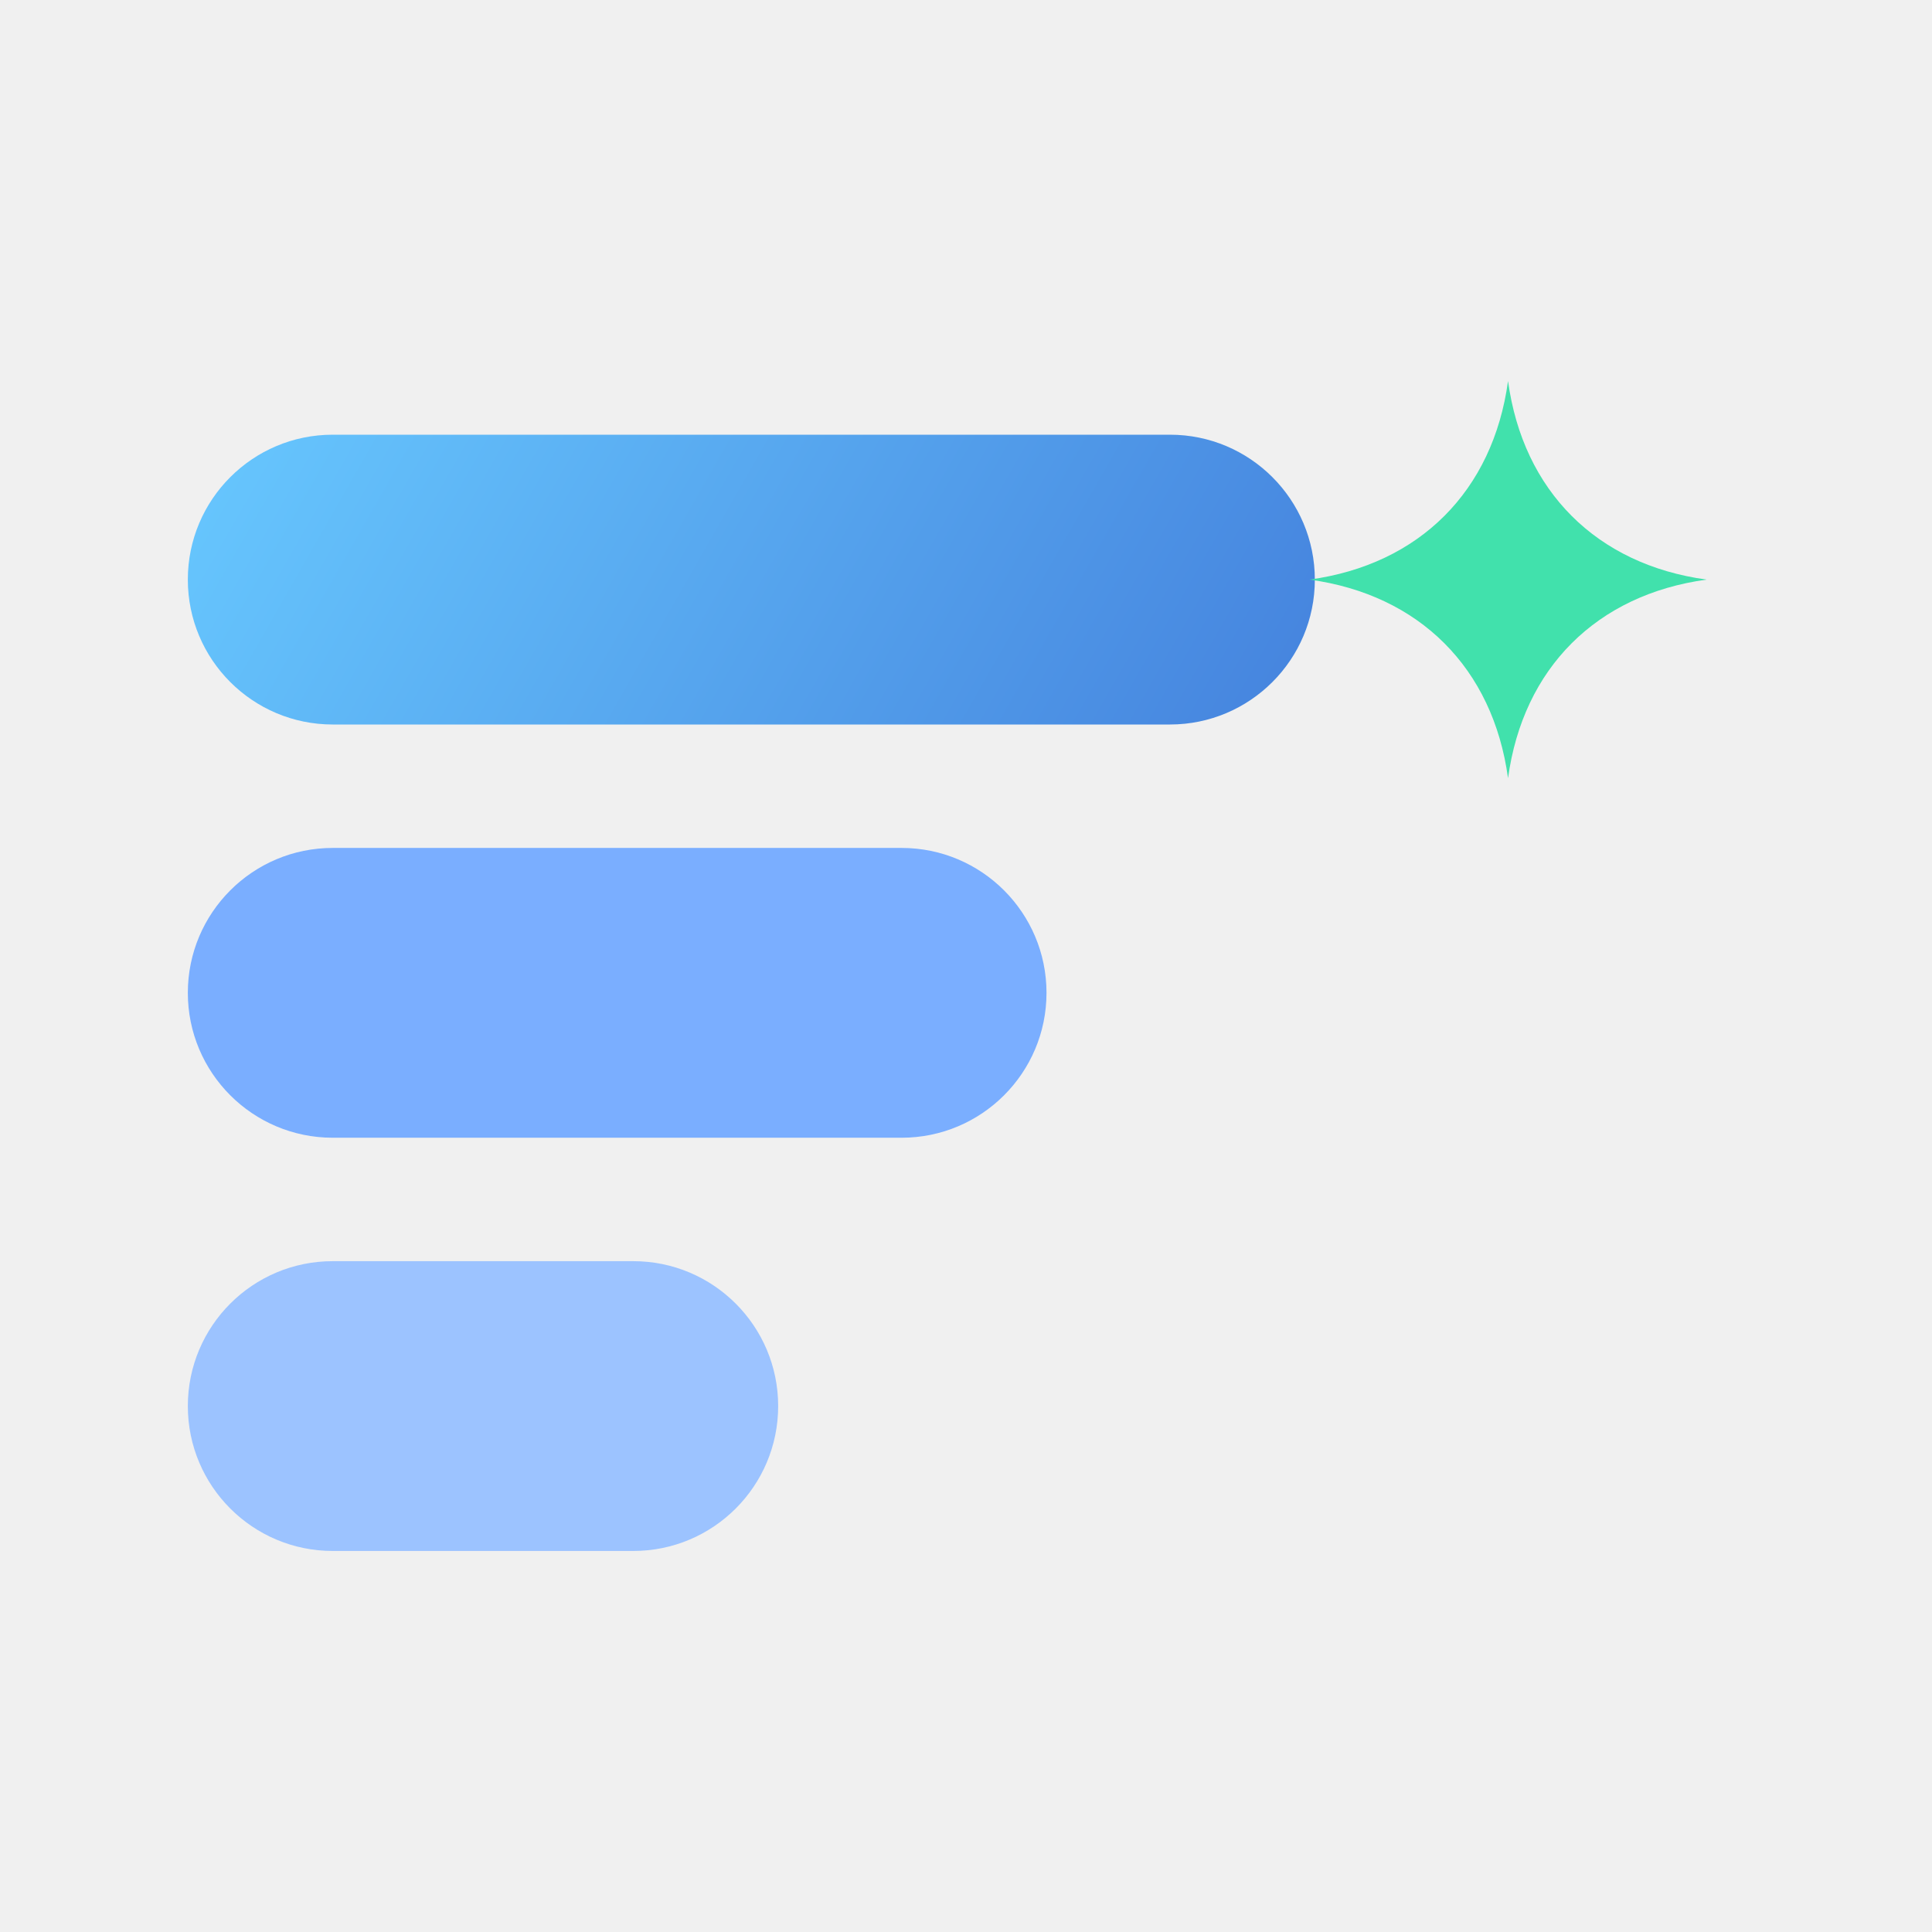
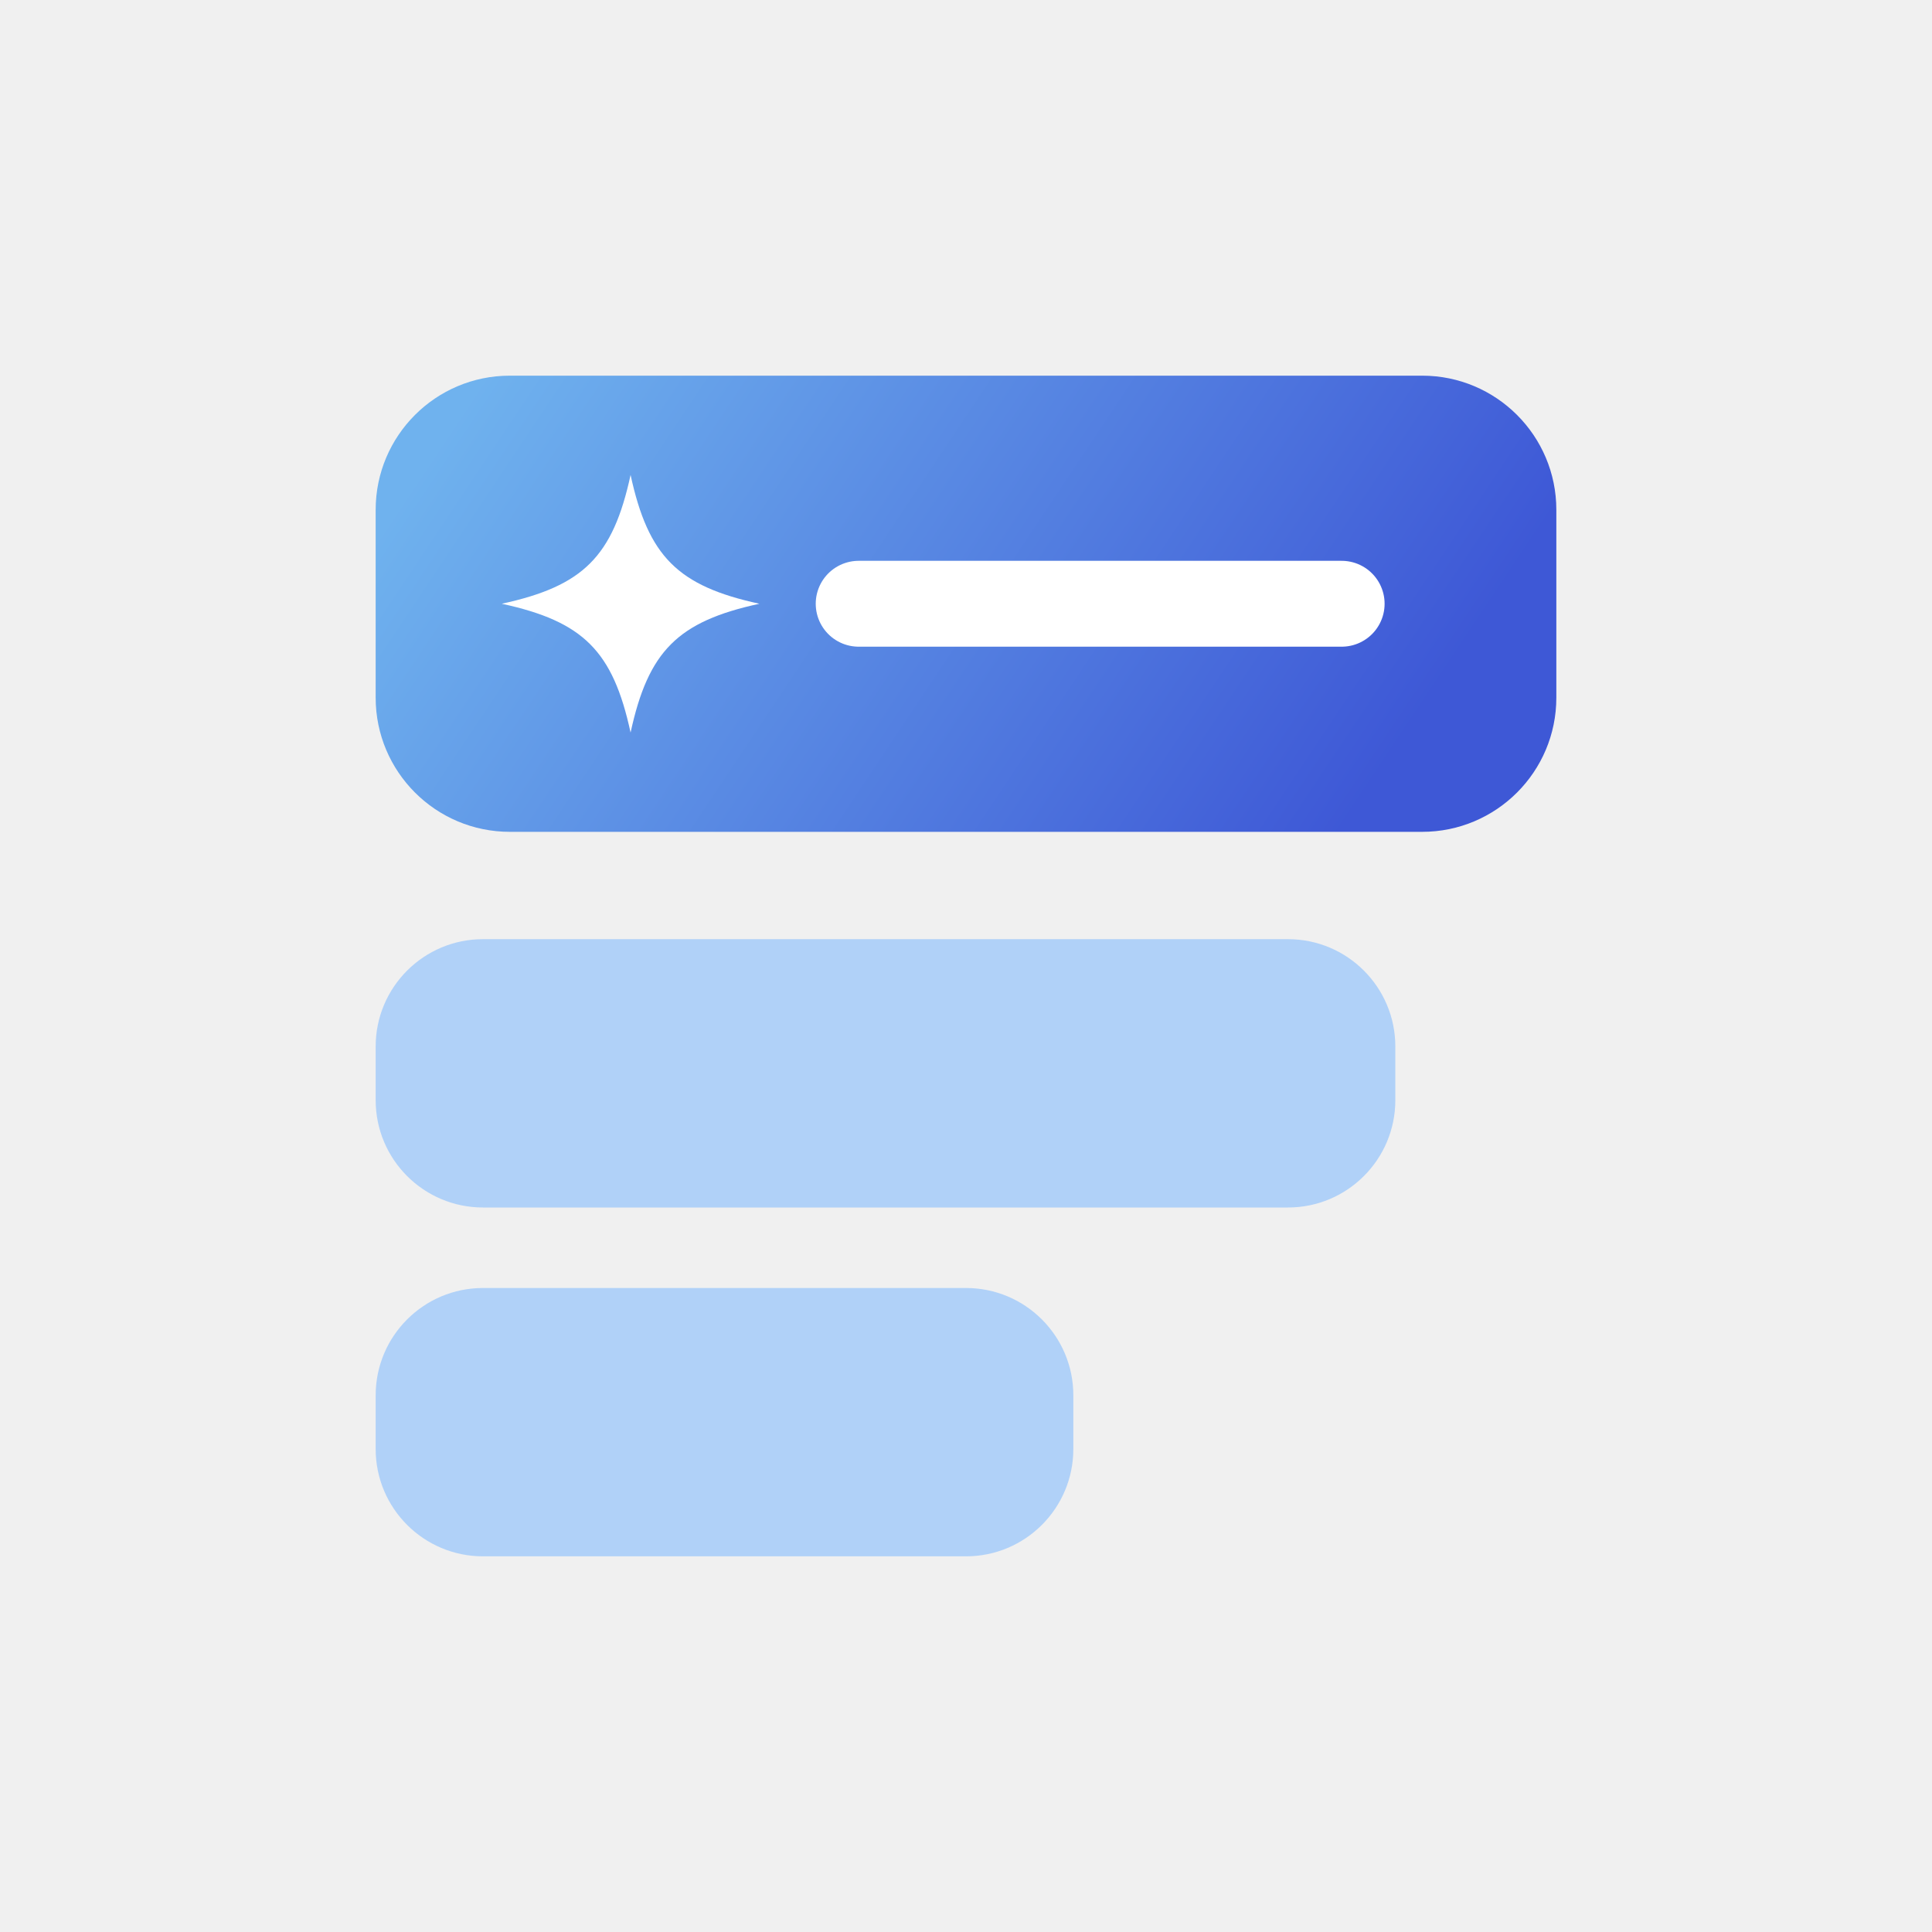
<svg xmlns="http://www.w3.org/2000/svg" width="36" height="36" viewBox="0 0 36 36" fill="none">
+   <rect x="7" y="17.5" width="19" height="5" rx="2" fill="#7CB7FF" fill-opacity="0.55" />
+   <rect x="7" y="24" width="13" height="5" rx="2" fill="#7CB7FF" fill-opacity="0.55" />
+   <rect x="7" y="7" width="22" height="8.5" rx="2.5" fill="url(#next-actions-chip)" />
+   <path d="M11.75 8.85C12.08 10.37 12.63 10.92 14.15 11.25C12.63 11.58 12.08 12.13 11.75 13.65C11.42 12.13 10.87 11.58 9.35 11.25C10.87 10.92 11.42 10.37 11.75 8.85Z" fill="#FFFFFF" />
+   <path d="M16 11.25H25" stroke="#FFFFFF" stroke-width="1.6" stroke-linecap="round" />
  <defs>
-     <linearGradient id="next-actions-fill" x1="5" y1="8" x2="26" y2="20" gradientUnits="userSpaceOnUse">
-       <stop stop-color="#67C7FE" />
-       <stop offset="1" stop-color="#3F77D8" />
+     <linearGradient id="next-actions-chip" x1="9" y1="7" x2="24" y2="17" gradientUnits="userSpaceOnUse">
+       <stop stop-color="#6FB2EE" />
+       <stop offset="1" stop-color="#3E58D6" />
    </linearGradient>
  </defs>
-   <g transform="translate(-1.5 0.5)">
-     <rect x="5" y="7.6" width="21" height="5.4" rx="2.7" fill="url(#next-actions-fill)" />
-     <rect x="5" y="15.3" width="16" height="5.4" rx="2.7" fill="#7AAEFF" />
-     <rect x="5" y="23" width="11" height="5.4" rx="2.7" fill="#9CC3FF" />
-     <path d="M29.6 6.6C29.88 8.65 31.25 10.02 33.3 10.3C31.25 10.58 29.88 11.95 29.6 14C29.32 11.95 27.95 10.58 25.9 10.3C27.95 10.02 29.32 8.65 29.6 6.6Z" fill="#41E1AC" />
-   </g>
</svg>
